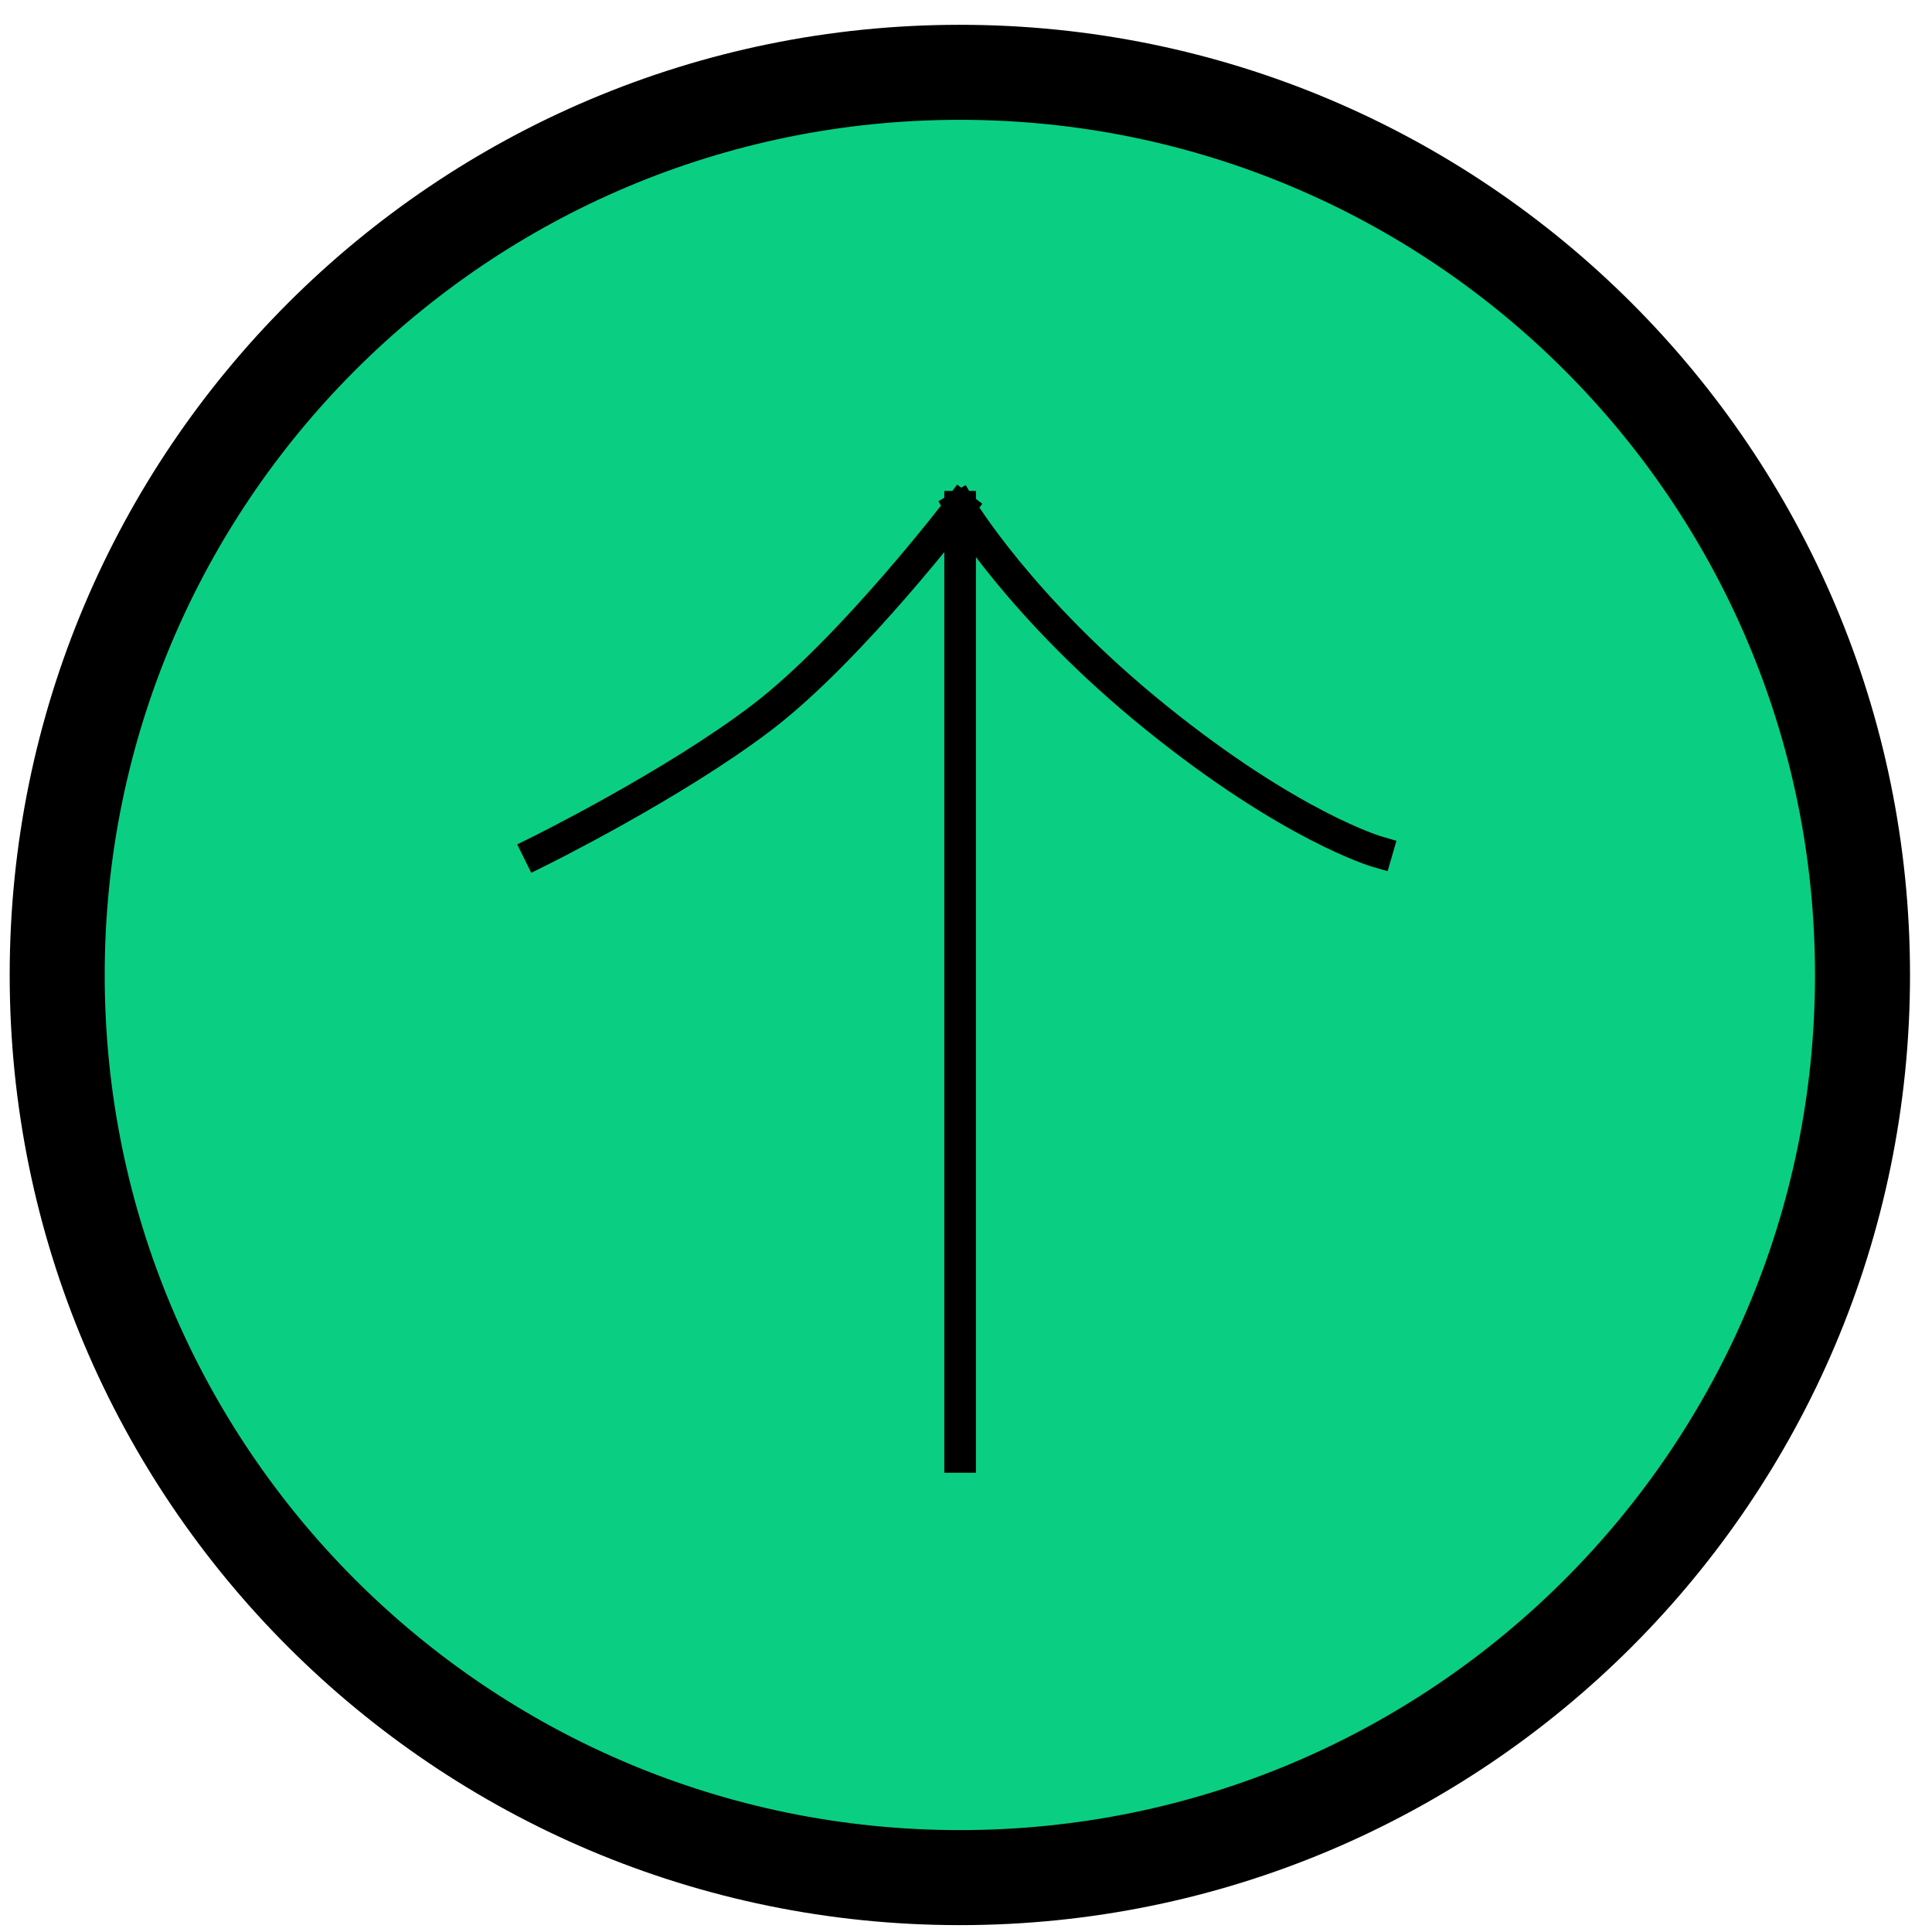
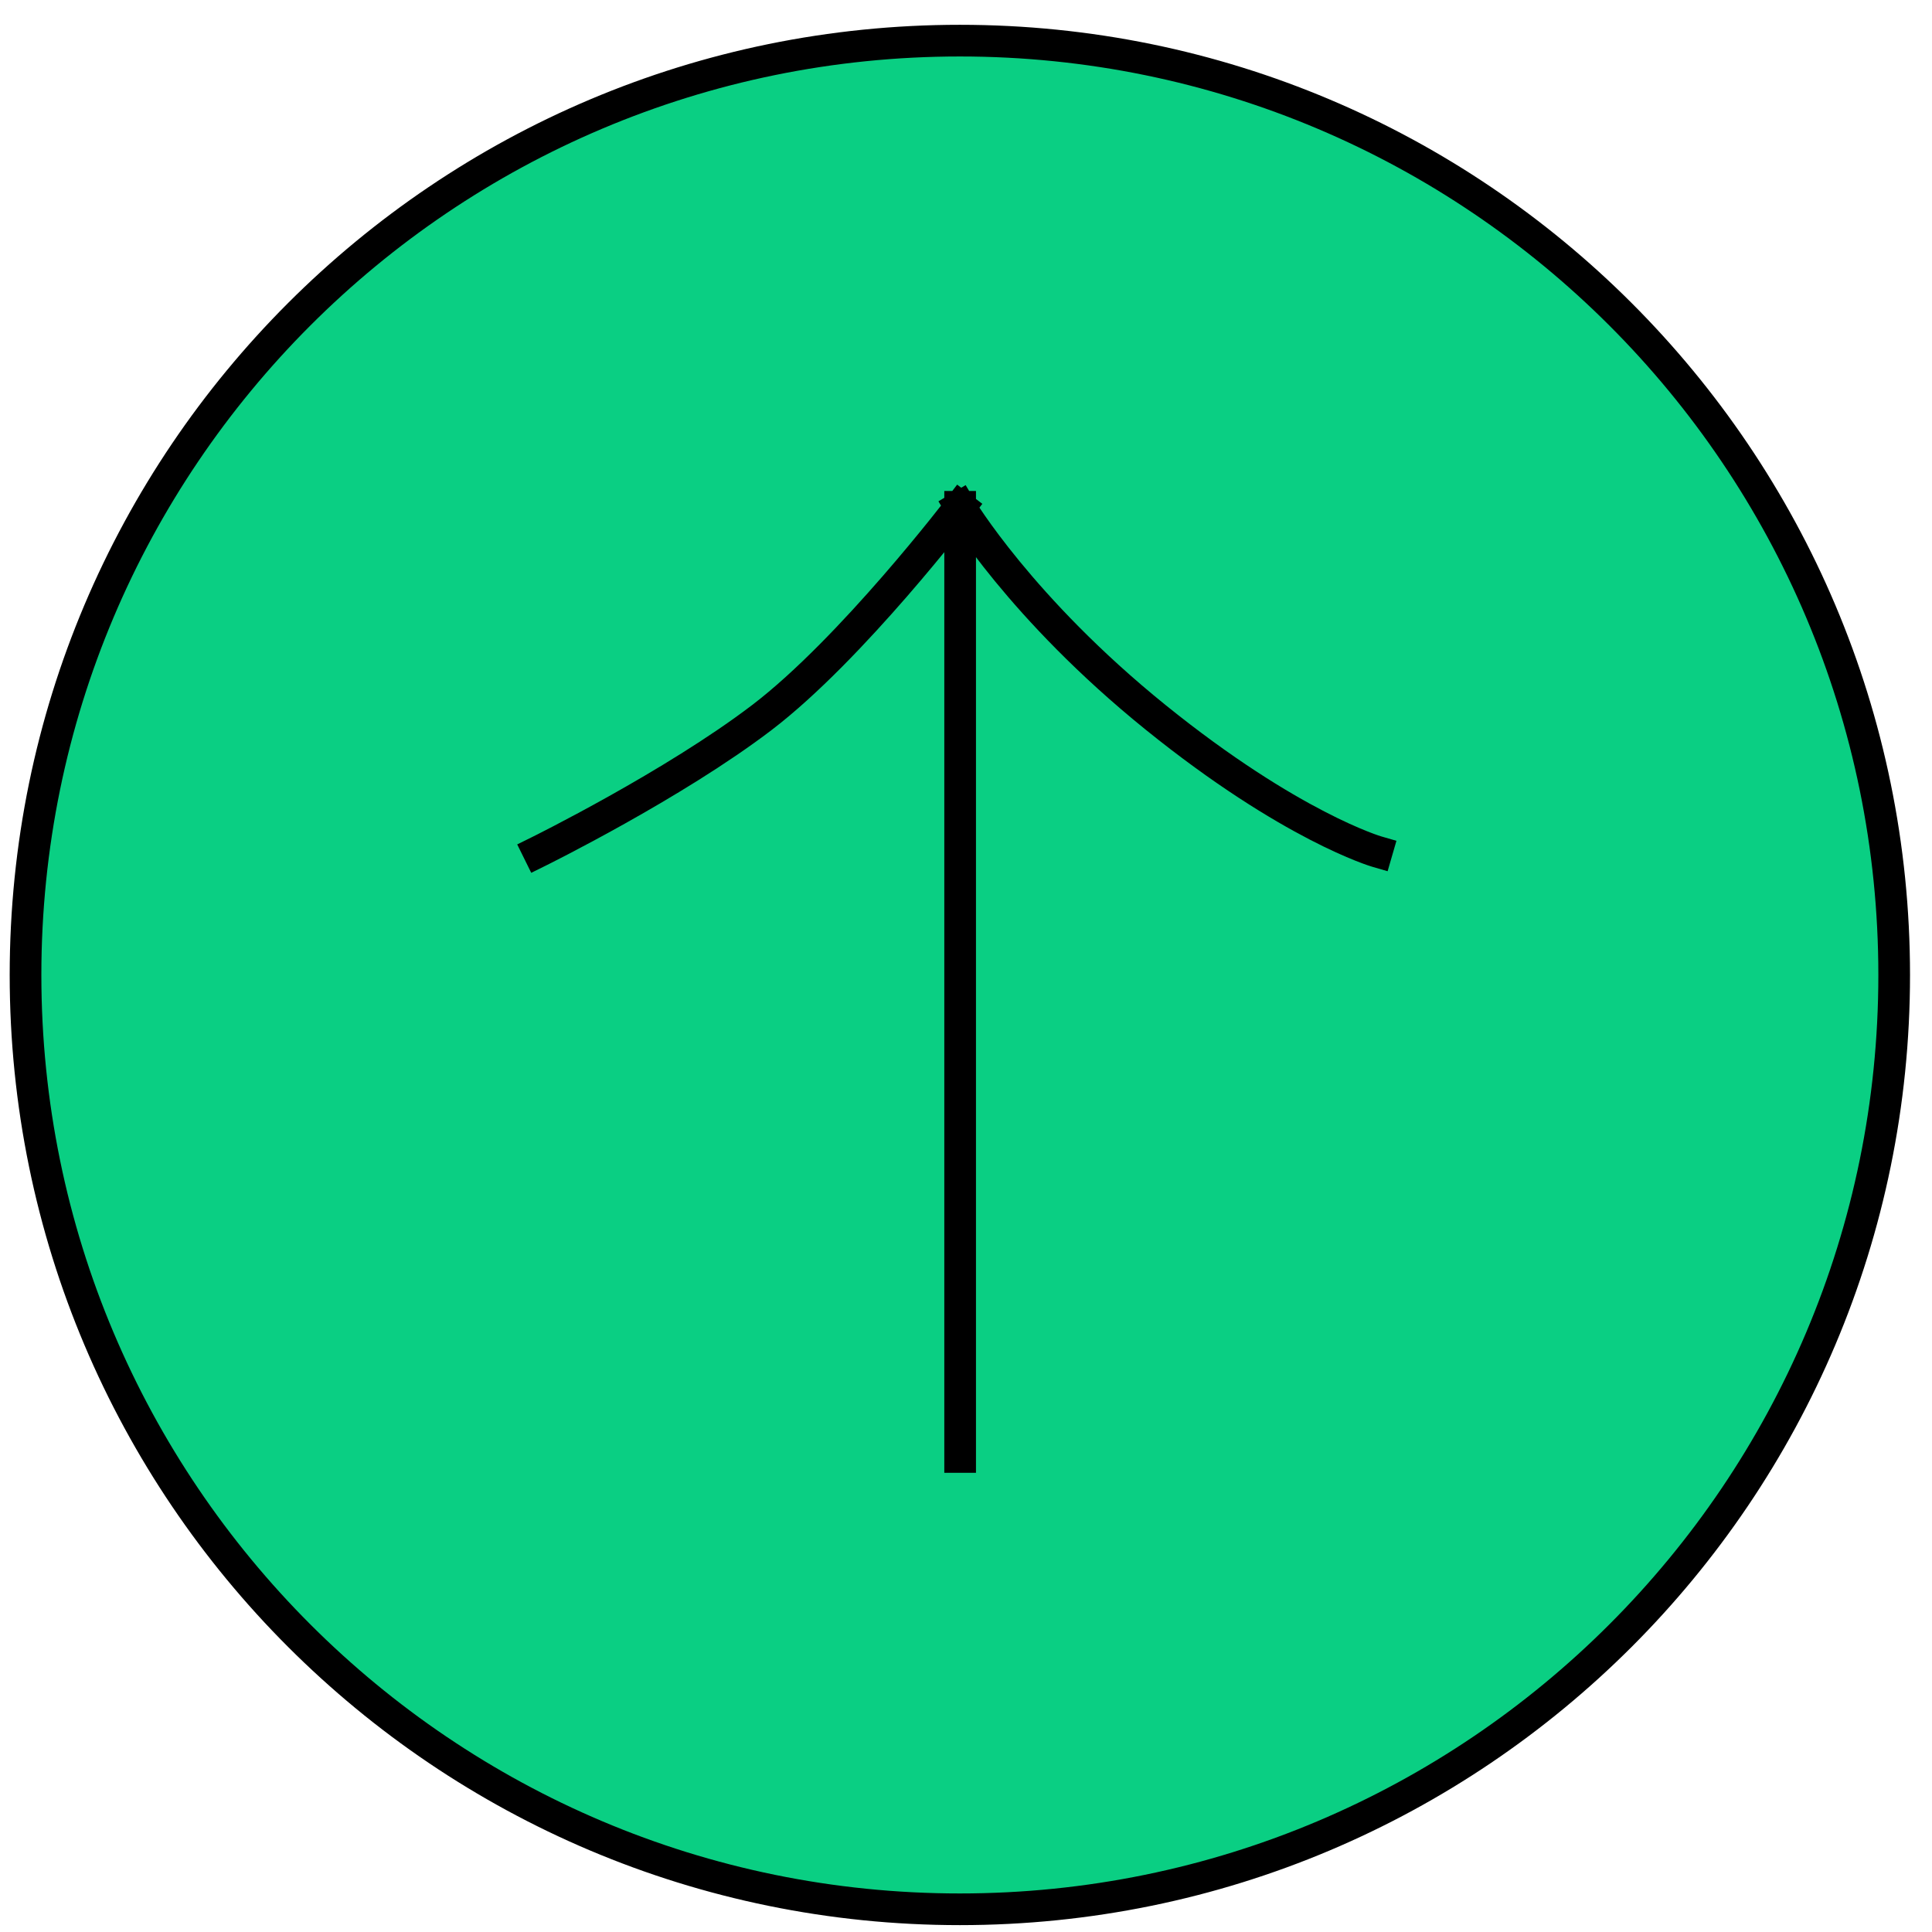
<svg xmlns="http://www.w3.org/2000/svg" width="61" height="61" viewBox="0 0 61 61" fill="none">
-   <rect x="1.806" y="2.283" width="57" height="57" rx="28.5" fill="#0ACF83" />
-   <rect x="1.806" y="2.283" width="57" height="57" rx="28.5" stroke="black" stroke-width="3" />
-   <path d="M30.315 46L30.315 16M30.315 16C30.315 16 32.216 19.199 36.49 22.65C40.763 26.101 43.471 26.887 43.471 26.887M30.315 16C30.315 16 26.893 20.487 24.059 22.65C21.265 24.782 17 26.887 17 26.887" stroke="black" stroke-linecap="square" />
+   <rect x="0.806" y="1.283" width="59" height="59" rx="29.5" fill="#0ACF83" />
+   <rect x="0.806" y="1.283" width="59" height="59" rx="29.5" stroke="black" />
+   <path d="M30.315 46.002V16.002M30.315 16.002C30.315 16.002 32.217 19.201 36.49 22.652C40.763 26.103 43.471 26.888 43.471 26.888M30.315 16.002C30.315 16.002 26.893 20.489 24.059 22.652C21.265 24.784 17 26.888 17 26.888" stroke="black" stroke-linecap="square" />
</svg>
